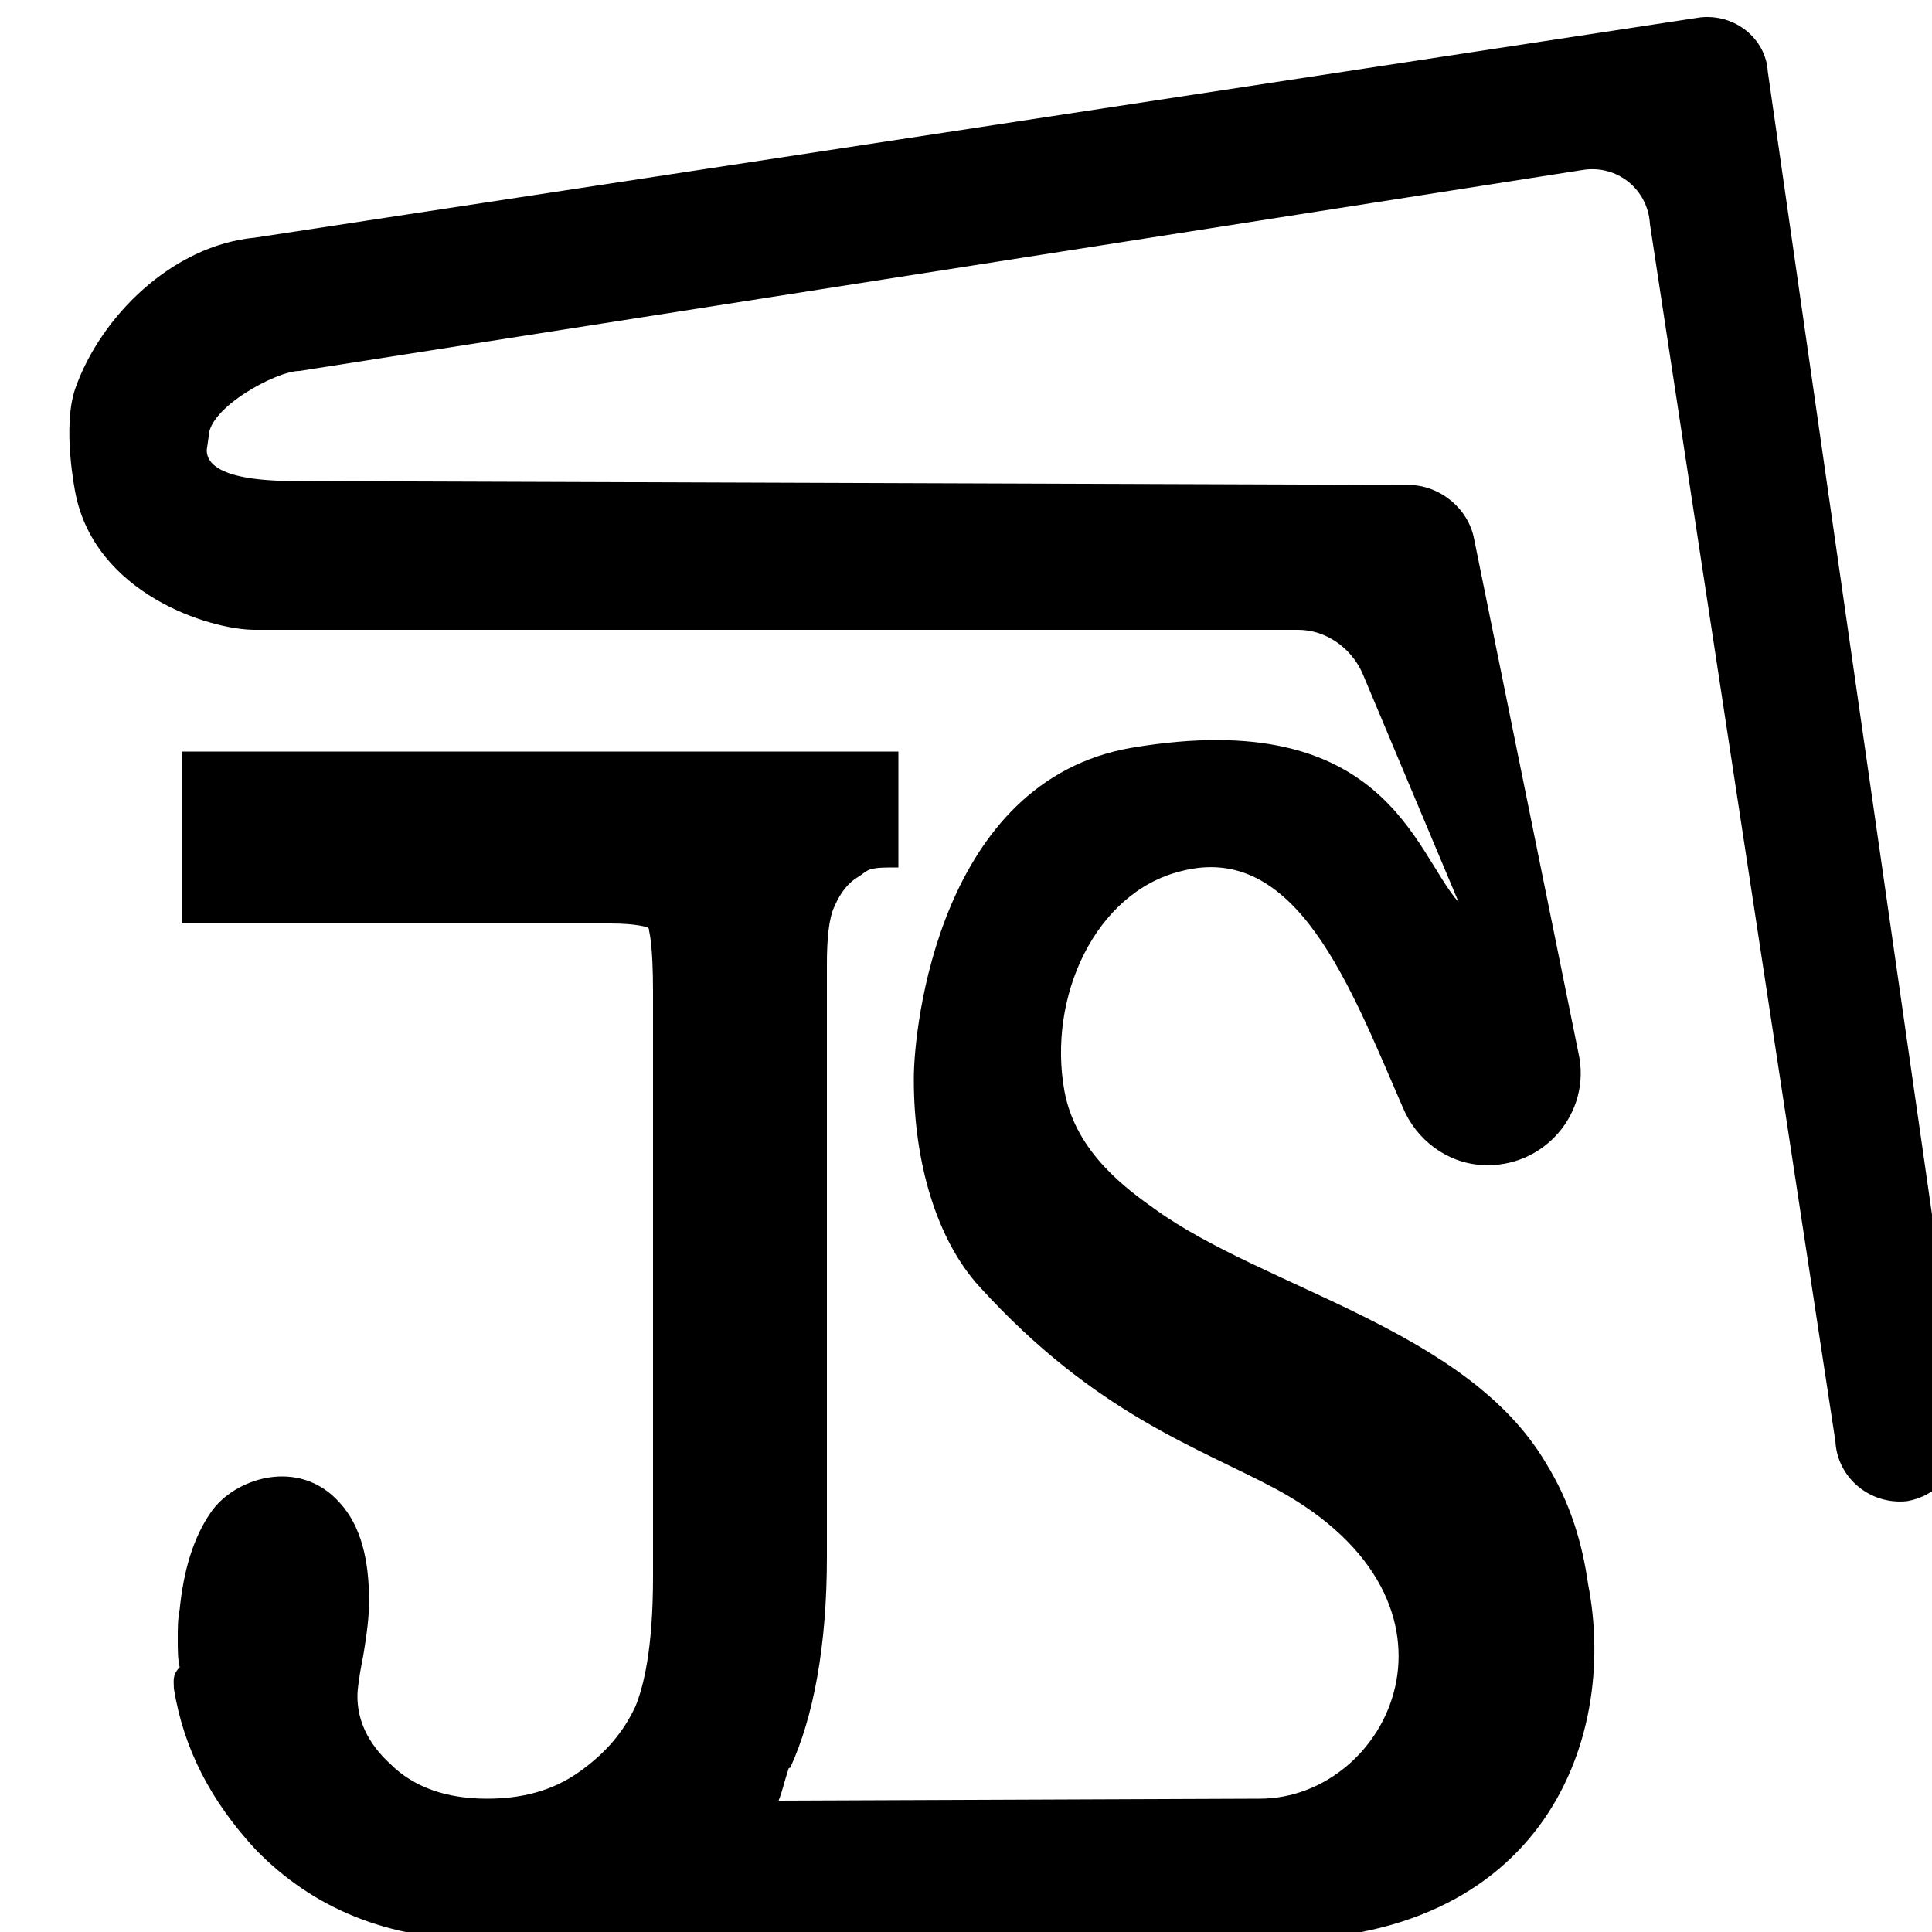
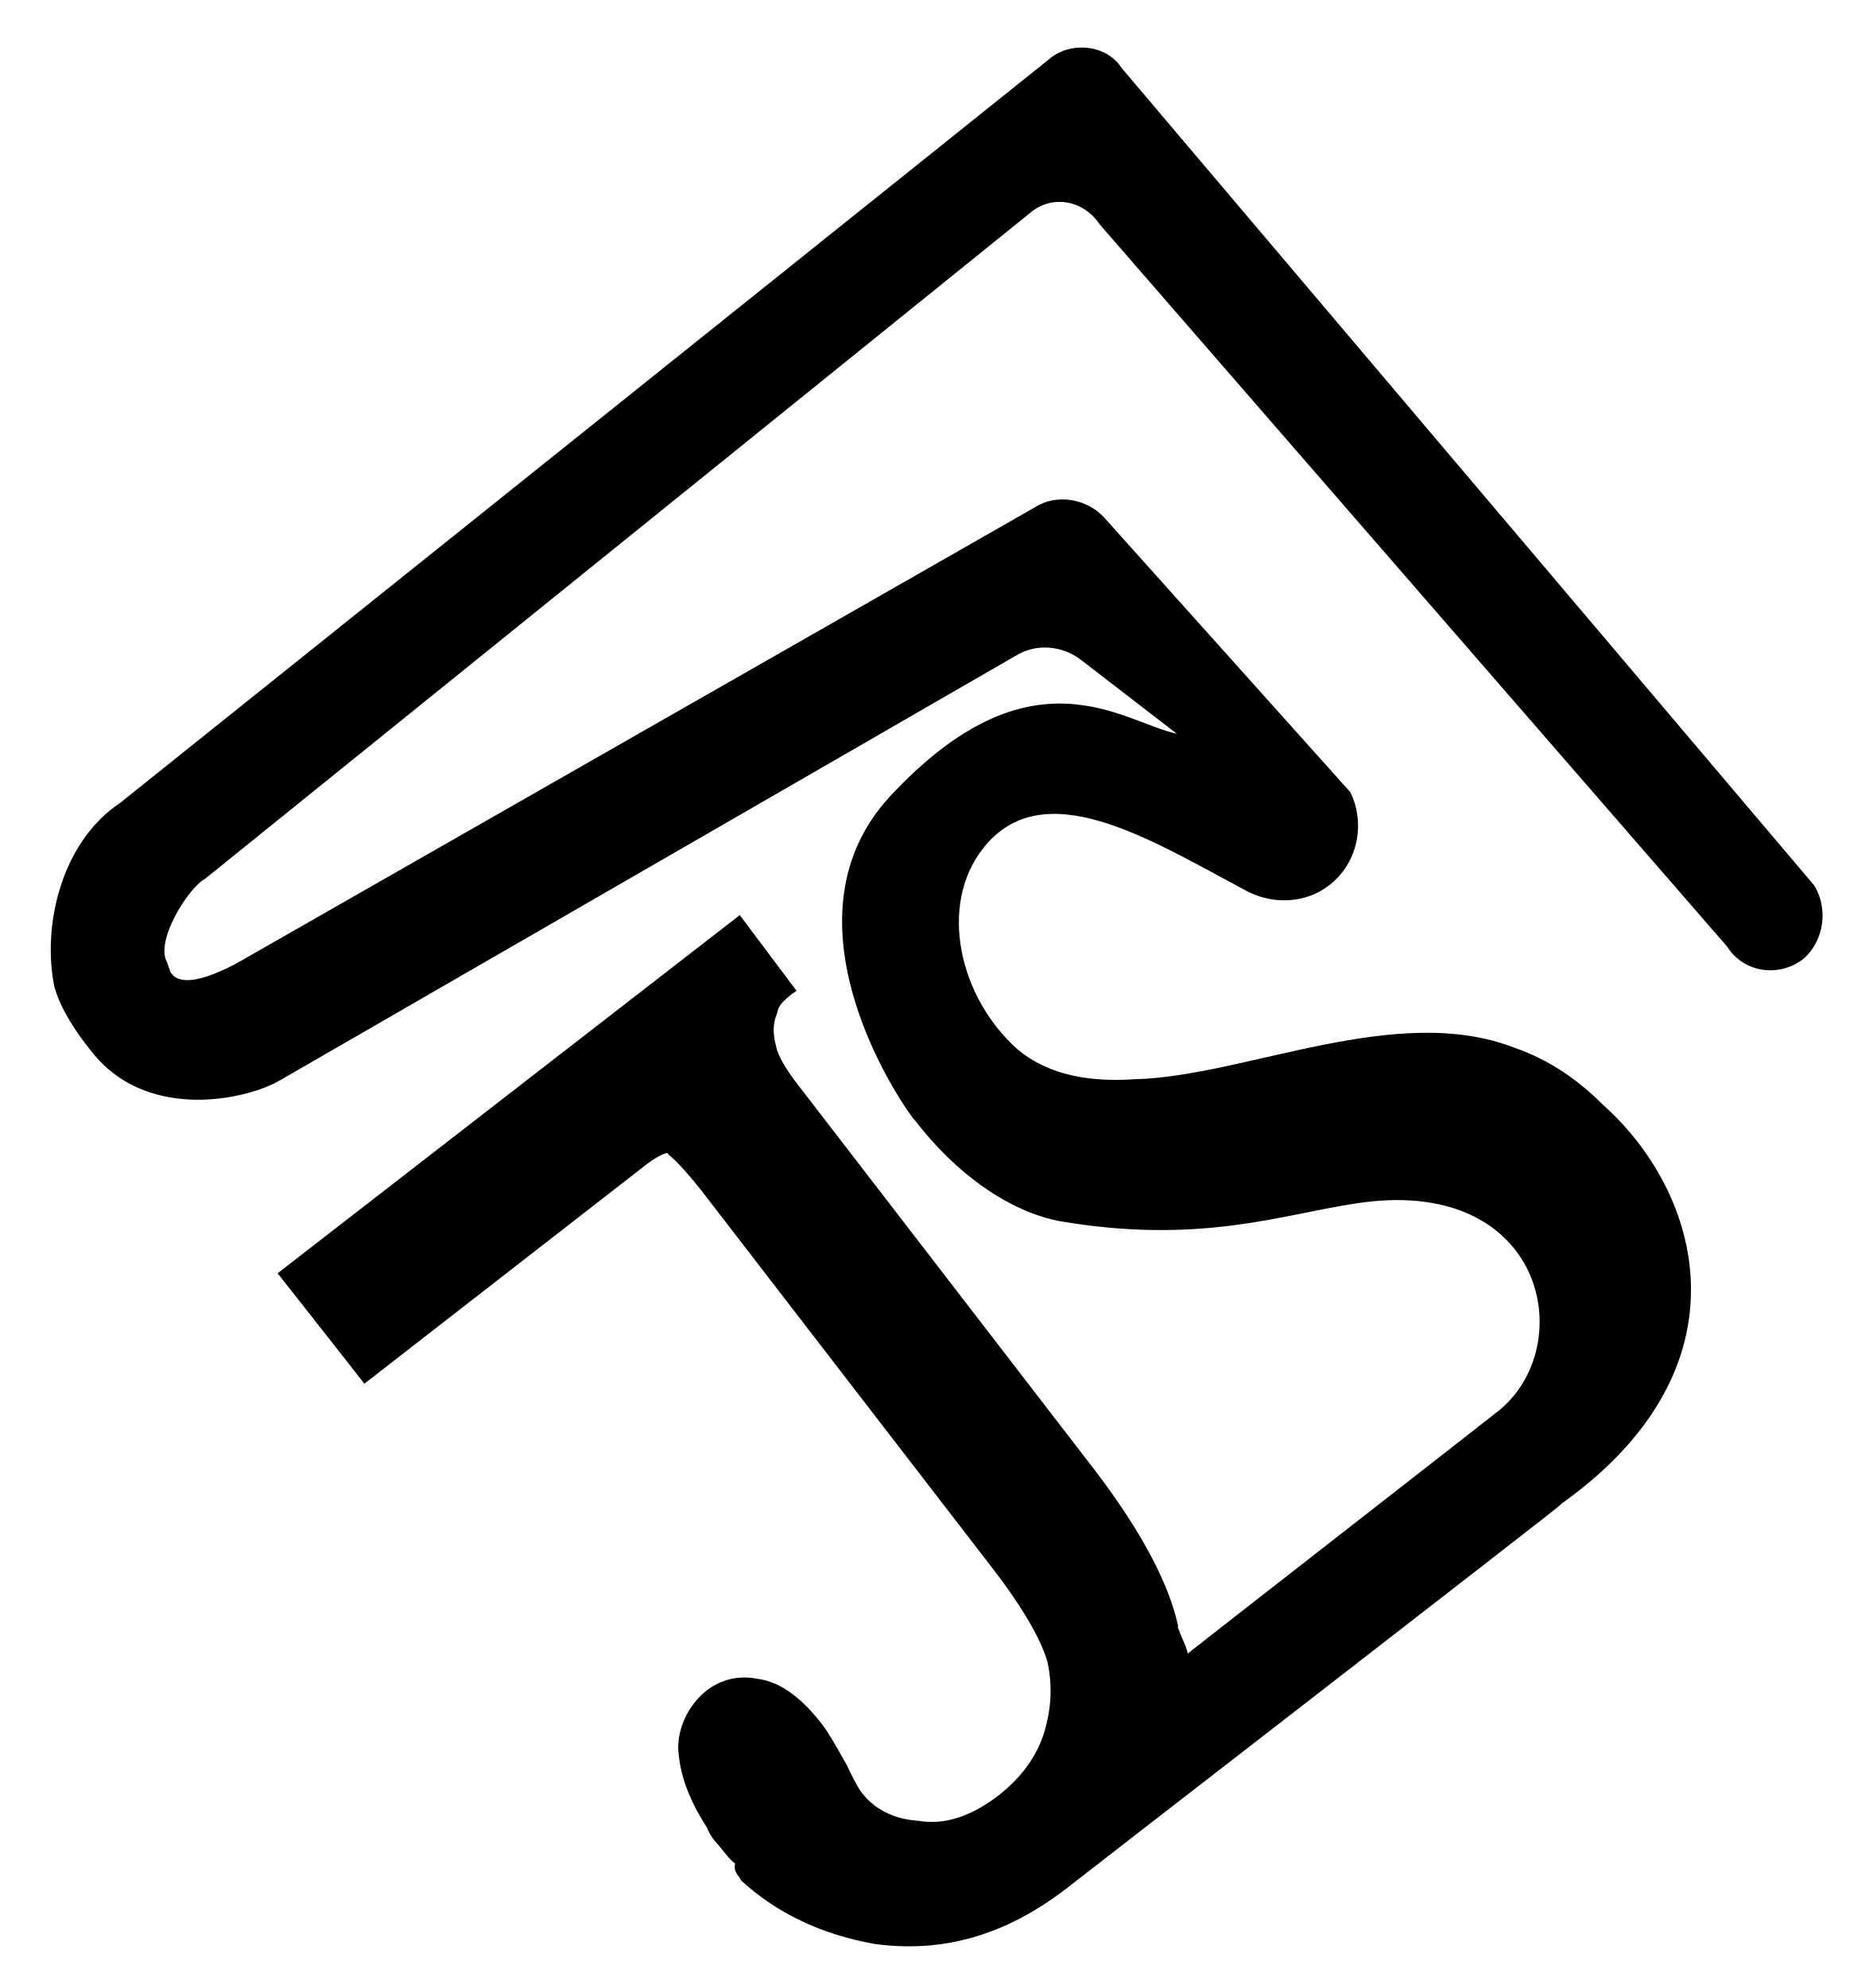
- <svg xmlns="http://www.w3.org/2000/svg" version="1.1" id="Layer_1" x="0px" y="0px" viewBox="0 0 100 100" style="enable-background:new 0 0 100 100;" xml:space="preserve">
-   <path d="M101.6,74L91.5,3.7C91.4,2,89.8,0.7,88,0.9L13.2,12.3c-4.3,0.4-8,4.1-9.3,7.8c-0.7,2,0,5.4,0,5.4c1,5.2,6.9,7.1,9.3,7.1h54  c1.4,0,2.7,0.9,3.3,2.2l5,11.9c-2.3-2.6-3.8-10.2-16.9-8c-10,1.7-11.3,14.5-11.3,17.1c0,0,0,0.1,0,0.1c0,4.3,1.2,8.3,3.4,10.7  c6,6.6,11.3,8.3,15.4,10.5c10.8,5.9,5.8,16-0.9,16c-1.3,0-23.6,0.1-24.9,0.1c0.2-0.5,0.3-1,0.5-1.6c0,0,0-0.1,0.1-0.1  c1.2-2.6,1.9-6.3,1.9-10.9l0-30.7c0-1.3,0.1-2.4,0.4-3c0.3-0.7,0.7-1.2,1.2-1.5c0.5-0.3,0.4-0.5,1.7-0.5l0.4,0l0-6l-37.1,0l0,0l0,6  l0,0l0,2.9l22.2,0c1.4,0,1.9,0.2,1.9,0.2c0,0,0,0,0,0c0,0,0.1,0,0.1,0.2c0,0,0.2,0.7,0.2,3.1l0,30.3c0,3.8-0.5,5.7-0.9,6.7  c-0.6,1.3-1.5,2.4-2.9,3.4c-1.4,1-3,1.4-4.8,1.4c-2.1,0-3.8-0.6-5-1.8c-1.2-1.1-1.7-2.3-1.7-3.5c0-0.1,0-0.6,0.3-2.1  c0.3-1.8,0.3-2.4,0.3-2.9c0-2-0.4-3.8-1.5-5c-2.1-2.4-5.5-1.3-6.7,0.5c-0.9,1.3-1.4,3-1.6,5c-0.1,0.5-0.1,1-0.1,1.5c0,0,0,0,0,0  c0,0.6,0,1.1,0.1,1.5c0,0,0,0,0,0C8.9,86.7,9,87,9,87.4c0.5,3.1,1.9,5.8,4.2,8.3c3,3.1,6.9,4.7,11.8,4.7c0.1,0,39.7,0,39.6,0  c0,0,0.1,0,0.1,0c15,0.6,19.1-10.2,17.5-18.4c-0.3-2.1-0.9-4.2-2.2-6.3c-4.1-6.9-14.5-9-20.2-13.1c-1.4-1-4.1-2.9-4.7-6.1  c-0.9-4.9,1.6-10.3,6-11.4c6-1.6,8.8,6,11.5,12.2c0.7,1.7,2.3,2.9,4.1,3c3.2,0.2,5.7-2.7,5-5.8l-5.4-26.6c-0.3-1.6-1.8-2.8-3.4-2.8  l-57.4-0.2c-1.2,0-4.8,0-4.8-1.6l0.1-0.7c0-1.5,3.5-3.4,4.7-3.4L81.9,8.8c1.8-0.3,3.4,1,3.5,2.8L95,74.6c0.1,1.9,1.8,3.3,3.7,3.1  C100.5,77.4,101.7,75.7,101.6,74z" />
+ <svg xmlns="http://www.w3.org/2000/svg" version="1.1" id="Layer_1" x="0px" y="0px" viewBox="0 0 118.7 126" style="enable-background:new 0 0 118.7 126;" xml:space="preserve">
+   <path d="M115,56.1L71.1,4.3c-0.9-1.4-3-1.7-4.4-0.7L7.6,50.9C4,53.3,2.7,58.4,3.4,62.3C3.8,64.4,6.1,67,6.1,67  c3.5,4,9.5,2.7,11.6,1.5l46.8-27c1.2-0.7,2.8-0.6,4,0.3l6.1,4.7c-3.4-0.7-9.2-5.7-18.2,4c-6.9,7.5,0,18.4,1.5,20.4L58,71  c2.6,3.4,6,5.8,9.2,6.4c8.8,1.5,14-0.4,18.6-1.1c12.2-2,14.4,9.1,9.1,13.2c-1,0.8-18.6,14.5-19.6,15.3c-0.1-0.5-0.4-1-0.6-1.6  c0,0-0.1-0.1,0-0.1c-0.6-2.8-2.4-6.1-5.2-9.8L50.7,68.9c-0.8-1-1.4-2-1.5-2.6c-0.2-0.7-0.2-1.4,0-1.9s0-0.6,1-1.4l0.3-0.2L46.9,58  L17.6,80.7l3.7,4.7l1.8,2.3l17.5-13.6c1.1-0.9,1.6-1,1.6-1s0.1-0.1,0.2,0.1c0,0,0.6,0.4,2.1,2.3l18.5,24c2.3,3,3.1,4.8,3.4,5.8  c0.3,1.4,0.3,2.8-0.2,4.5c-0.5,1.6-1.5,2.9-2.9,4c-1.7,1.3-3.4,1.9-5.1,1.6c-1.6-0.1-2.8-0.8-3.5-1.7c-0.1-0.1-0.4-0.5-1-1.8  c-0.9-1.6-1.2-2.1-1.5-2.5c-1.2-1.6-2.6-2.8-4.2-3c-3.1-0.6-5.1,2.3-5,4.5c0.1,1.6,0.7,3.2,1.8,4.9c0.2,0.5,0.5,0.9,0.8,1.2  c0.4,0.5,0.7,0.9,1,1.1c-0.1,0.6,0.2,0.7,0.4,1.1c2.3,2.1,5.1,3.4,8.4,4c4.3,0.6,8.3-0.5,12.2-3.5c0.1-0.1,31.4-24.3,31.3-24.3  l0.1-0.1c12.2-8.7,8.8-19.8,2.6-25.3c-1.5-1.5-3.3-2.8-5.6-3.6c-7.5-2.9-17,1.8-24,2c-1.7,0.1-5,0.2-7.5-1.9  c-3.7-3.3-5-9.1-2.2-12.7c3.8-4.9,10.6-0.6,16.6,2.6c1.6,0.9,3.6,0.9,5.1-0.1c2.1-1.4,2.6-4.1,1.6-6.1L70,32.8  c-1.1-1.2-3-1.5-4.3-0.7L15.8,60.6c-1,0.6-4.2,2.4-5,1L10.6,61c-0.8-1.3,1.3-4.7,2.4-5.3l52.3-42.2c1.4-1.2,3.4-0.8,4.4,0.7  L109.5,60c1,1.6,3.2,2,4.8,0.8C115.7,59.6,115.9,57.5,115,56.1z" />
</svg>
